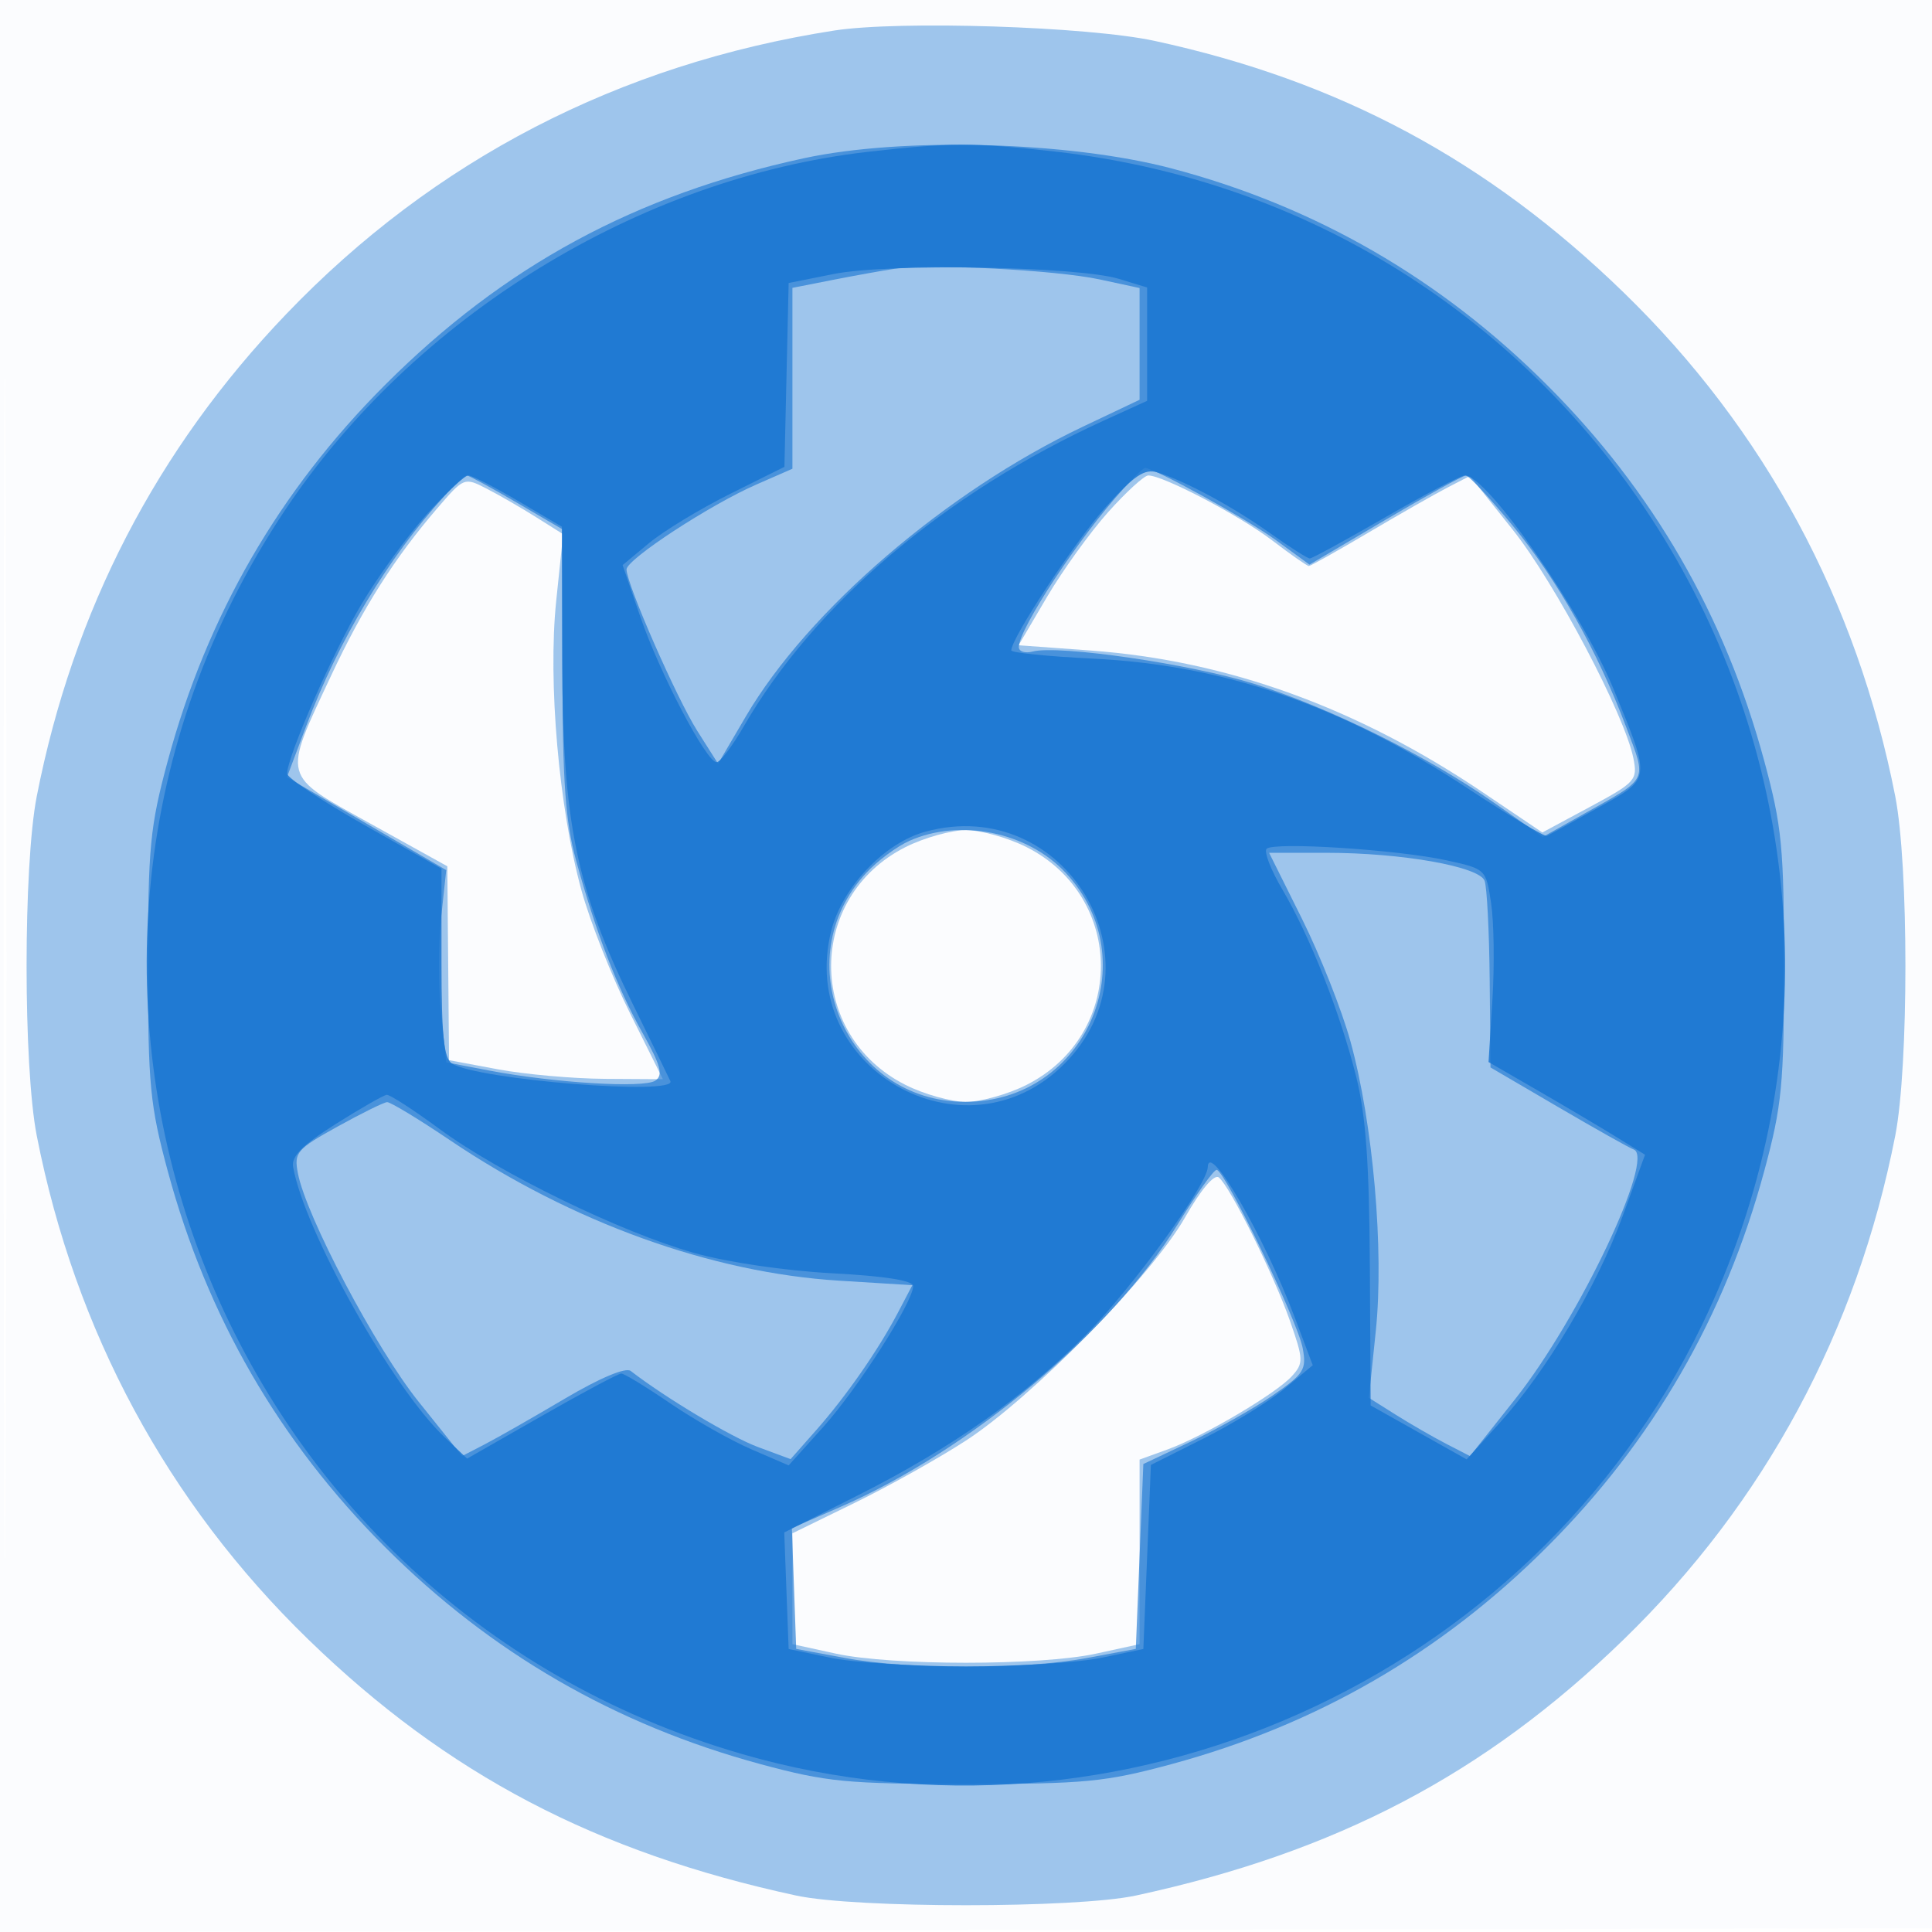
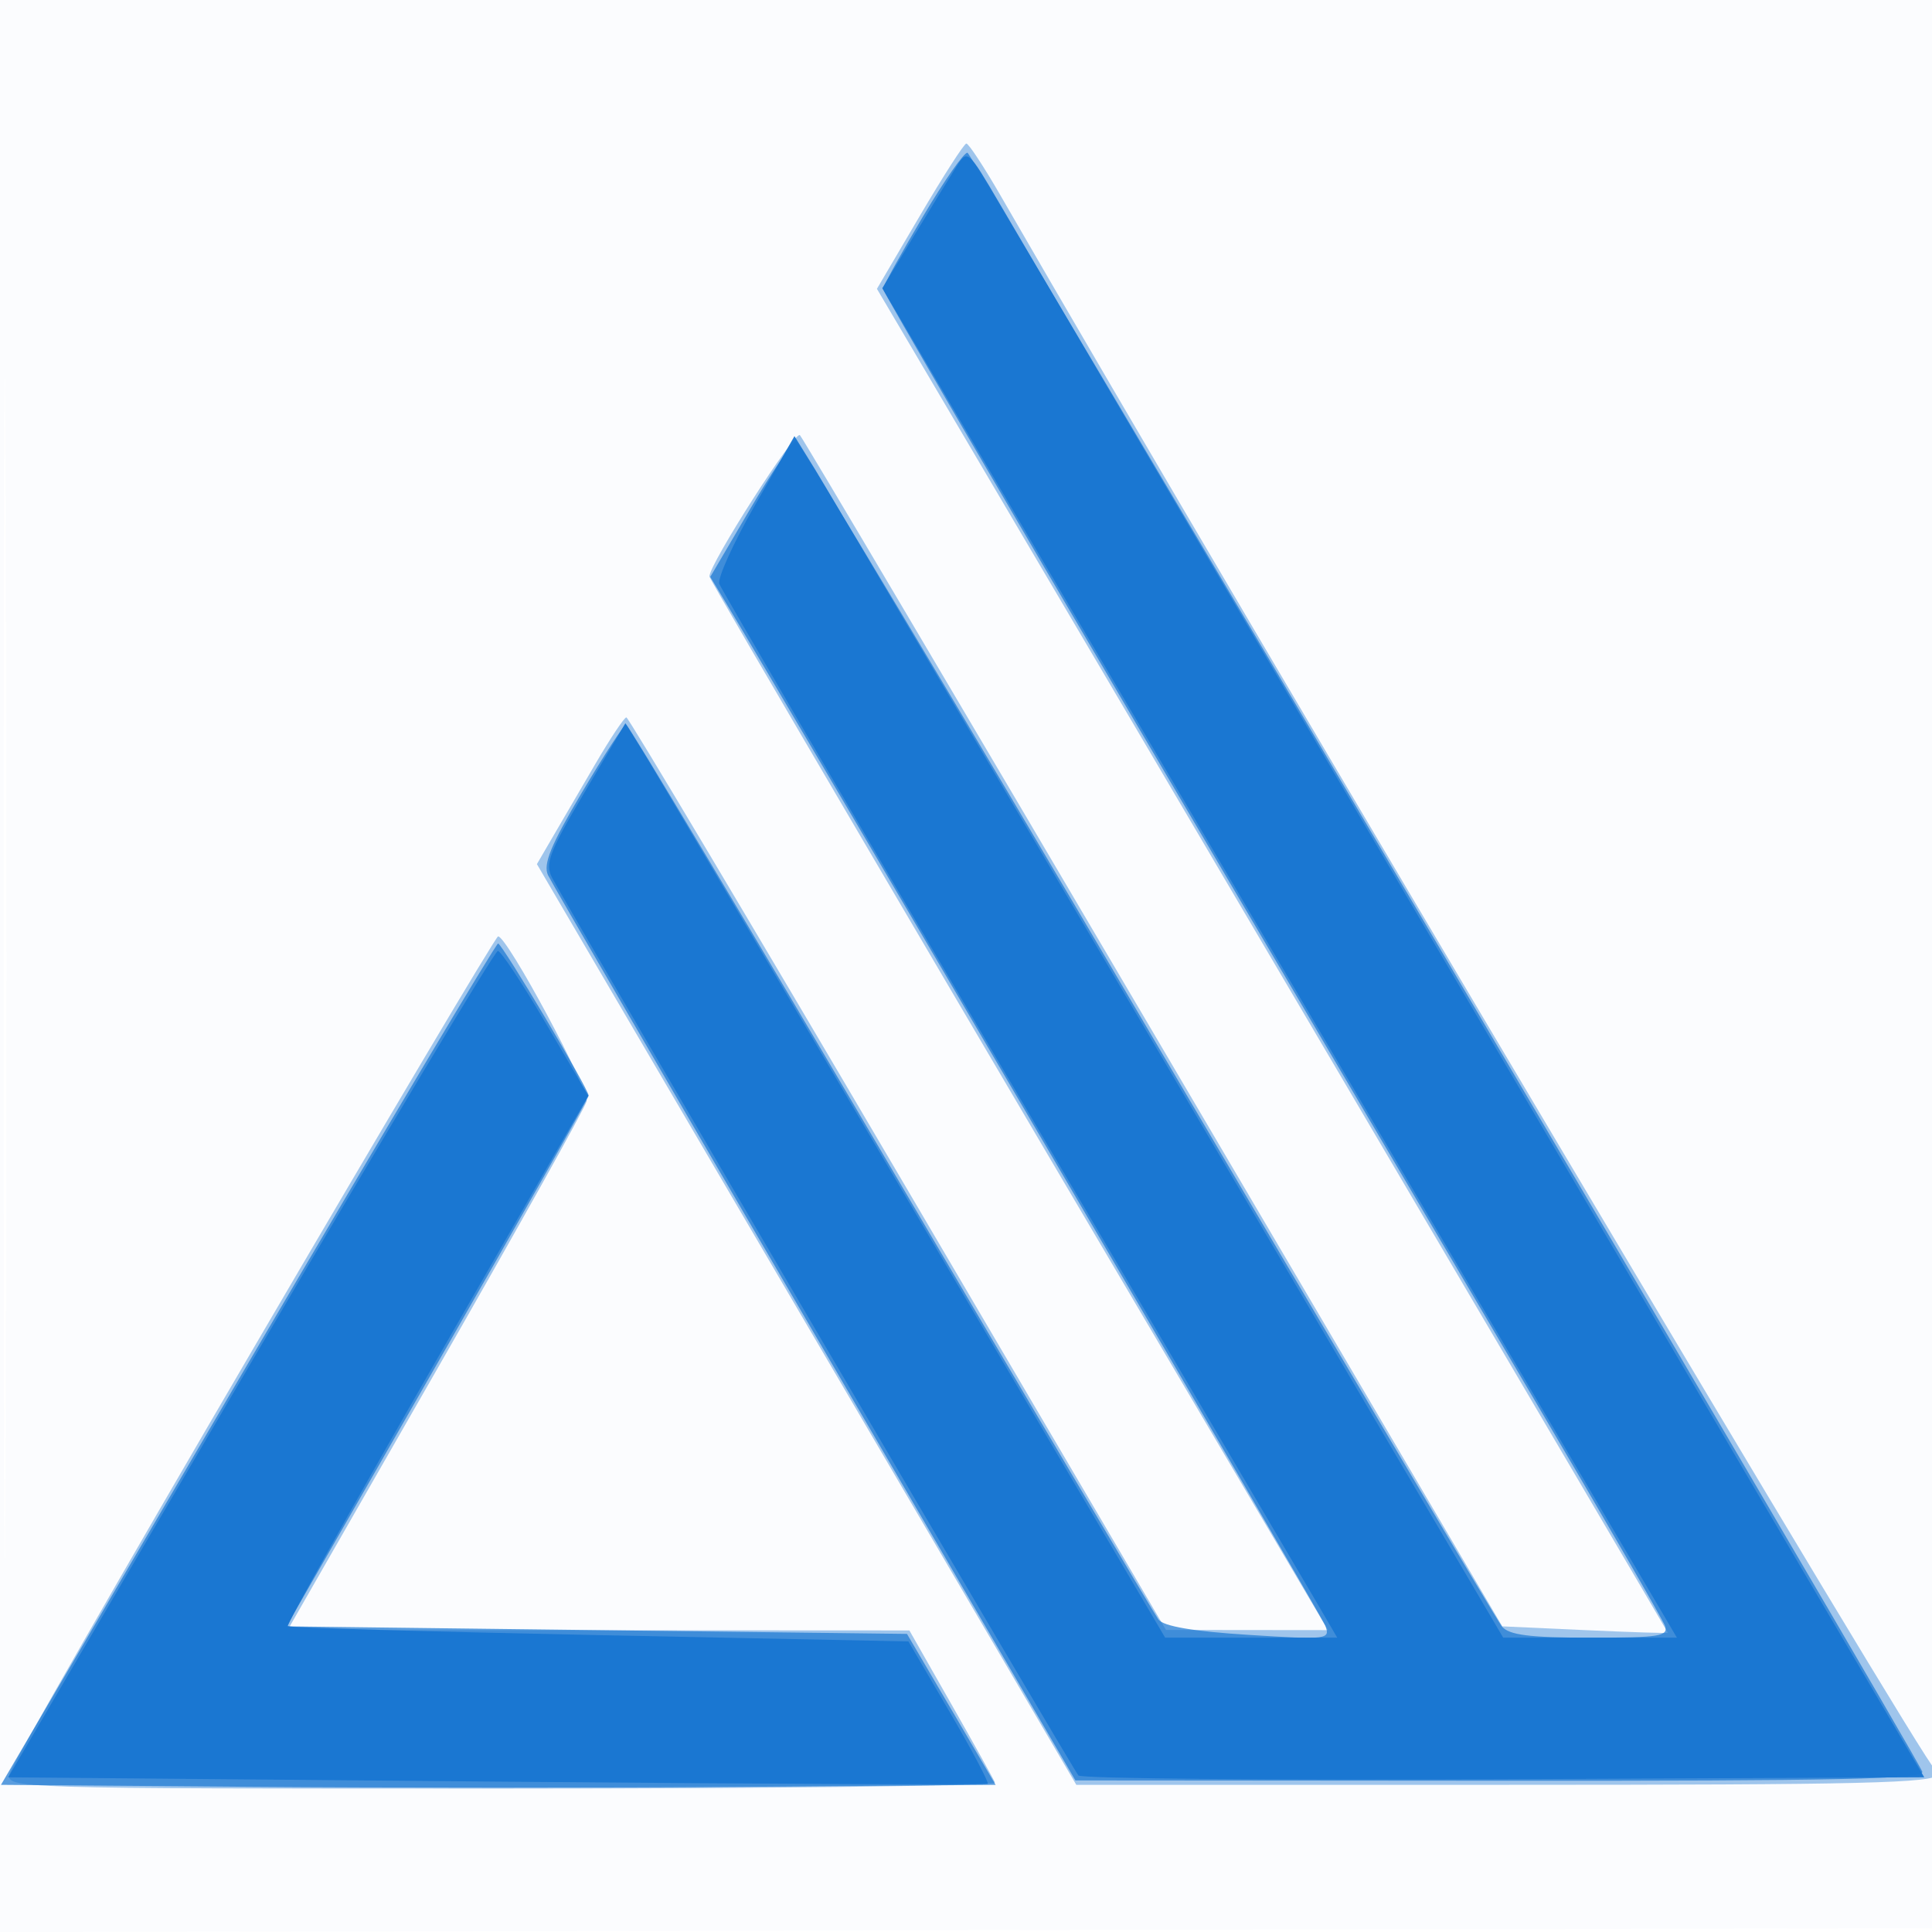
<svg xmlns="http://www.w3.org/2000/svg" width="256" height="256">
-   <path fill-opacity=".016" d="M0 128.004v128.004l128.25-.254 128.25-.254.254-127.75L257.008 0H0v128.004m.485.496c0 70.4.119 99.053.265 63.672.146-35.38.146-92.98 0-128C.604 29.153.485 58.1.485 128.5" fill="#1976D2" fill-rule="evenodd" />
-   <path fill-opacity=".414" d="M110.5 4.051C82.037 8.492 57.508 21.188 37.936 41.608 20.753 59.537 9.701 80.895 4.873 105.5c-1.801 9.181-1.801 35.819 0 45 5.086 25.923 17.318 48.612 35.98 66.739 18.375 17.848 38.091 28.197 64.647 33.931 7.912 1.708 37.088 1.708 45 0 26.556-5.734 46.272-16.083 64.647-33.931 18.662-18.127 30.894-40.816 35.98-66.739 1.801-9.181 1.801-35.819 0-45-5.086-25.923-17.318-48.612-35.98-66.739-18.016-17.5-37.679-28.049-62.147-33.342-8.851-1.915-33.839-2.719-42.5-1.368M57.937 67.355c-5.675 6.602-9.848 13.179-14.046 22.136-6.475 13.818-6.675 13.065 5.205 19.652l10.177 5.643.114 12.846.113 12.847 6.5 1.214c3.575.667 9.951 1.235 14.169 1.26l7.669.047-4.359-8.75c-2.397-4.812-5.289-12.125-6.425-16.25-2.998-10.886-4.465-27.659-3.355-38.358l.919-8.858-3.559-2.242c-1.957-1.233-4.909-2.936-6.559-3.786-2.978-1.534-3.026-1.515-6.563 2.599m88.906.496c-2.389 2.669-6.038 7.731-8.111 11.25l-3.767 6.399 9.58.7c18.028 1.316 35.321 7.575 51.975 18.814l7.848 5.295 6.334-3.404c6.009-3.23 6.304-3.56 5.738-6.405-1.147-5.77-10.374-23.254-15.998-30.312l-5.672-7.12-3.002 1.552c-1.651.854-6.361 3.538-10.467 5.966-4.107 2.428-7.65 4.414-7.875 4.414-.225 0-2.416-1.532-4.869-3.404-4.319-3.297-14.43-8.596-16.402-8.596-.533 0-2.924 2.183-5.312 4.851M119.97 112.25c-13.123 6.629-13.123 24.871 0 31.5 2.45 1.238 6.063 2.25 8.03 2.25 1.967 0 5.58-1.012 8.03-2.25 13.123-6.629 13.123-24.871 0-31.5-2.45-1.237-6.063-2.25-8.03-2.25-1.967 0-5.58 1.013-8.03 2.25M157 161.354c-4.352 7.642-20.272 23.85-29 29.524-3.575 2.325-10.213 6.041-14.75 8.26l-8.25 4.033V217.858l5.75 1.254c7.405 1.615 27.095 1.615 34.5 0l5.75-1.254v-24.456l3.648-1.32c4.794-1.733 14.437-7.412 16.54-9.741 1.553-1.719 1.535-2.204-.269-7.341-2.19-6.233-7.905-17.753-9.416-18.979-.608-.493-2.383 1.609-4.503 5.333" fill="#1976D2" fill-rule="evenodd" />
-   <path fill-opacity=".633" d="M106.5 20.973c-22.292 4.83-39.705 14.257-55.488 30.039-14.029 14.03-23.57 30.536-28.774 49.782-2.363 8.739-2.625 11.45-2.625 27.206s.262 18.467 2.625 27.206c5.204 19.246 14.745 35.752 28.774 49.782 14.03 14.029 30.536 23.57 49.782 28.774 8.739 2.363 11.45 2.625 27.206 2.625s18.467-.262 27.206-2.625c19.246-5.204 35.752-14.745 49.782-28.774 14.029-14.03 23.57-30.536 28.774-49.782 2.363-8.739 2.625-11.45 2.625-27.206s-.262-18.467-2.625-27.206c-5.204-19.246-14.745-35.752-28.774-49.782-14.091-14.09-30.744-23.693-49.782-28.705-13.549-3.567-35.609-4.171-48.706-1.334m12 14.646c-1.65.25-5.362.92-8.25 1.489L105 38.142v23.97l-4.75 2.077c-6.192 2.707-17.255 9.944-17.232 11.273.035 1.995 6.648 17.075 9.379 21.388l2.754 4.349 3.674-6.267c8.243-14.057 26.562-29.805 44.666-38.396L151 52.973V38.166l-5.25-1.133c-5.812-1.255-22.567-2.124-27.25-1.414m30.364 29.131C143.041 71.129 135 83.305 135 85.744c0 .588.826.853 1.835.589 3.458-.904 21.048 1.663 29.357 4.284 10.03 3.165 22.999 9.592 31.774 15.747l6.466 4.535 5.534-3.108c8.572-4.815 8.255-4.157 5.513-11.444-3.799-10.092-9.099-19.497-15.061-26.725-3.004-3.642-5.79-6.614-6.19-6.605-.4.009-5.225 2.667-10.721 5.907l-9.993 5.89-4.507-3.286C165.275 68.808 152.92 62 151.716 62c-.188 0-1.472 1.237-2.852 2.75m-90 1C51.41 73.915 44.842 84.856 40.56 96.241l-2.536 6.741 10.552 6.155 10.552 6.156-.681 6.353c-.374 3.495-.372 9.226.004 12.737l.683 6.383 5.683 1.085c8.602 1.642 20.516 2.366 22.019 1.338 1.068-.73.728-1.998-1.686-6.301-3.395-6.053-6.18-13.281-8.819-22.888-1.413-5.145-1.79-10.397-1.808-25.188L74.5 70.123l-6.088-3.561C65.063 64.603 62.11 63 61.849 63c-.261 0-1.605 1.237-2.985 2.75m61.636 45.667c-1.65.737-4.209 2.632-5.686 4.211-10.782 11.526-2.66 30.372 13.089 30.372 15.938 0 24.142-18.76 13.283-30.373-5.038-5.388-13.972-7.206-20.686-4.21m52.021 10.333c2.397 4.813 5.289 12.125 6.425 16.25 2.998 10.886 4.465 27.659 3.355 38.358l-.919 8.858 3.559 2.242c1.957 1.233 4.972 2.97 6.7 3.861l3.141 1.62 5.984-7.548c8.468-10.679 18.616-32.069 15.696-33.084-.529-.184-5.012-2.704-9.962-5.6l-9-5.265-.109-11.634c-.061-6.398-.364-12.295-.675-13.105-.725-1.891-10.983-3.703-20.967-3.703h-7.587l4.359 8.75M44.704 149.289c-5.391 2.986-5.757 3.417-5.238 6.149 1.091 5.733 10.297 23.167 15.988 30.278l5.776 7.216 3.002-1.552c1.651-.854 6.432-3.58 10.625-6.059 4.62-2.731 8.054-4.175 8.714-3.664 4.628 3.577 13.301 8.762 16.873 10.086l4.316 1.6 3.37-3.816c3.99-4.517 8.242-10.633 10.867-15.629l1.893-3.603-9.695-.598c-16.92-1.046-35.444-7.731-51.57-18.613-4.144-2.796-7.893-5.066-8.33-5.045-.437.022-3.403 1.484-6.591 3.25m111.329 12.97c-8.786 14.244-27.564 29.962-44.73 37.44l-6.376 2.778.286 8.006.287 8.007 6.5 1.208c8.333 1.549 23.668 1.549 32 0l6.5-1.209.5-12.249.5-12.249 6.276-2.966c3.452-1.63 8.335-4.381 10.851-6.113 4.167-2.866 4.523-3.428 3.986-6.28-.682-3.621-10.343-23.636-11.403-23.623-.39.004-2.72 3.267-5.177 7.25" fill="#1976D2" fill-rule="evenodd" />
-   <path fill-opacity=".833" d="M115 20.118C84.682 23.586 54.789 41.994 37.68 67.73-3.021 128.953 27.51 211.9 98.296 232.413c50.062 14.507 104.459-9.792 127.215-56.827C258.3 107.81 214.472 28.41 139.666 20.069c-10.711-1.194-13.857-1.188-24.666.049m-4.5 16.181l-6 1.201-.28 12.178-.28 12.179-7.22 3.599c-3.971 1.98-8.795 4.91-10.72 6.51l-3.5 2.91 2.334 6.812C87.393 89.16 93.598 101 94.954 101c.471 0 2.089-2.137 3.596-4.75 9.336-16.183 26.726-30.955 47.7-40.518l5.75-2.621V38.094l-3.75-1.144c-5.437-1.658-30.556-2.091-37.75-.651m36.061 30.844C142.51 71.649 134 84.546 134 86.18c0 .31 4.838.799 10.75 1.087 17.603.858 33.113 6.239 49.915 17.316 5.371 3.542 10.015 6.322 10.319 6.178.304-.143 3.341-1.819 6.75-3.723 7.107-3.97 7.052-3.561 2.109-15.64C209.616 81.068 197.061 63 194.11 63c-.524 0-5.238 2.475-10.478 5.5-5.239 3.025-9.774 5.5-10.077 5.5-.303 0-2.689-1.521-5.303-3.38-4.927-3.505-11.193-6.882-14.883-8.021-1.702-.526-3.071.388-6.808 4.544m-90.026 1.029c-2.558 2.845-6.464 8.226-8.681 11.958-3.706 6.237-9.746 20.006-9.814 22.37-.016.55 4.581 3.611 10.216 6.803l10.244 5.802v12.483c0 9.611.322 12.681 1.398 13.348 3.467 2.146 29.807 4.253 28.929 2.314-.187-.412-2.439-5.025-5.004-10.25-7.445-15.161-9.276-24.064-9.326-45.352l-.043-17.851-5.771-3.399C65.508 64.529 62.522 63 62.048 63c-.474 0-2.955 2.328-5.513 5.172m66.085 42.031c-5.429 1.479-11.024 7.375-12.478 13.148C105.571 141.503 127.79 154.21 141 141c13.493-13.493.151-35.847-18.38-30.797m45.208 2.27c-.369.387.572 2.813 2.091 5.39 3.672 6.227 7.668 16.356 9.778 24.784 1.284 5.128 1.741 11.474 1.817 25.216l.102 18.364 6.362 3.573 6.361 3.573 4.296-4.745c6.263-6.918 12.985-18.203 16.375-27.493l2.965-8.125-3.737-2.311c-2.056-1.271-6.722-4.035-10.369-6.143l-6.63-3.832.513-8.233c.283-4.528.206-10.283-.17-12.79-.68-4.54-.702-4.561-5.882-5.699-6.478-1.422-22.966-2.478-23.872-1.529M44.5 148.928c-4.405 2.781-5.911 4.291-5.665 5.68 1.497 8.459 13.101 29.194 20.024 35.778l3.035 2.886 9.868-5.636c5.427-3.1 10.181-5.636 10.564-5.636.383 0 3.299 1.776 6.479 3.947 3.181 2.171 8.013 4.91 10.739 6.086l4.956 2.139 4.54-5.042c4.589-5.096 11.96-16.631 11.96-18.716 0-.736-3.755-1.33-10.75-1.701-6.206-.33-13.92-1.465-18.25-2.686-9.699-2.736-25.808-10.574-33.753-16.423-3.439-2.532-6.589-4.572-7-4.534-.411.039-3.447 1.775-6.747 3.858m115.533 5.738c-.066 2.336-10.026 16.03-16.166 22.227-8.065 8.141-17.827 15.013-30.159 21.23l-9.791 4.937.291 7.72.292 7.72 5.5 1.154c3.025.634 11.125 1.153 18 1.153s14.975-.519 18-1.153l5.5-1.154.5-12.195.5-12.195 7-3.515c3.85-1.934 8.675-4.906 10.723-6.605l3.722-3.09-2.347-6.236c-4.096-10.882-11.461-23.619-11.565-19.998" fill="#1976D2" fill-rule="evenodd" />
+   <path fill="#1976D2" fill-opacity=".016" fill-rule="evenodd" d="M0 128.004v128.004l128.25-.254 128.25-.254.254-127.75L257.008 0H0zm.485.496c0 70.4.119 99.053.265 63.672s.146-92.98 0-128S.485 58.1.485 128.5" />
+   <path fill="#1976D2" fill-opacity=".41" fill-rule="evenodd" d="m121.849 28.657-5.652 9.616 4.792 8.113C139.721 78.102 221 216.23 221.002 216.35c.001.083-4.935-.075-10.969-.35l-10.972-.5-46.148-78.5c-25.381-43.175-46.495-78.878-46.919-79.339C105.363 56.975 94 74.718 94 76.388c0 .399 30.15 51.77 77.097 131.362l4.867 8.25-10.732-.011-10.732-.011-35.5-60.452c-19.525-33.249-35.725-60.46-36-60.47s-2.138 2.786-4.139 6.213-4.557 7.806-5.679 9.731l-2.039 3.5 35.736 61 35.737 61h56.859c47.636 0 56.933-.225 57.321-1.389.255-.764.035-1.124-.489-.801-.713.441-90.054-150.039-123.762-208.455-2.176-3.77-4.201-6.846-4.5-6.835s-3.088 4.348-6.196 9.637M33.658 178.525C16.145 208.479 1.58 233.89 1.291 234.994.77 236.987 1.192 237 66.467 237c36.135 0 65.55-.367 65.366-.815s-2.808-5.164-5.833-10.479l-5.5-9.664-41.197-.021L38.105 216l19.591-34.189c10.775-18.804 19.79-34.954 20.034-35.888.398-1.519-10.503-21.825-11.73-21.851-.275-.006-14.829 24.498-32.342 54.453" />
+   <path fill="#1976D2" fill-opacity=".71" fill-rule="evenodd" d="M122.224 28.807C119.351 33.66 117 37.926 117 38.285c0 .36 15.58 27.106 34.622 59.435s42.213 71.668 51.49 87.421 17.145 29.365 17.484 30.25c.544 1.416-.642 1.609-9.867 1.609-8.026 0-10.771-.346-11.71-1.477-.674-.812-21.815-36.474-46.979-79.25C126.875 93.498 105.916 58.5 105.465 58.5c-.45 0-3.189 4.038-6.086 8.973l-5.266 8.973 1.83 3.027c9.487 15.685 79.103 134.48 79.661 135.935.702 1.831.287 1.88-10.186 1.22-7.29-.46-11.25-1.135-11.918-2.032-.55-.738-16.525-27.723-35.5-59.965S83.261 96.007 82.969 96.004c-.292-.002-2.94 4.065-5.884 9.038-4.098 6.921-5.146 9.484-4.469 10.925.486 1.035 16.409 28.447 35.384 60.915l34.5 59.033 56.357.043c44.702.033 56.252-.217 55.851-1.208-1.198-2.961-125.815-214.275-126.501-214.509-.417-.142-3.11 3.713-5.983 8.566M32.814 180.75.128 236.5l32.936.263c18.115.145 47.768.145 65.897 0l32.961-.263-5.872-10-5.871-10-41.109-.5-41.108-.5 20.019-34.893C68.991 161.416 78 145.476 78 145.183c0-.884-11.462-20.146-12-20.165-.275-.01-15.209 25.07-33.186 55.732" />
+   <path fill="#1976D2" fill-opacity=".953" fill-rule="evenodd" d="M126.704 22.121c-.831 1.309-3.376 5.459-5.654 9.223l-4.143 6.844 50.735 86.156c27.905 47.386 51.596 87.619 52.646 89.406l1.91 3.25h-23.016l-44.257-75.25c-24.342-41.388-45.472-77.21-46.956-79.605l-2.698-4.356-5.23 9.139c-2.876 5.026-5.003 9.728-4.727 10.448s17.564 30.292 38.418 65.716c20.854 35.425 39.163 66.545 40.687 69.158l2.771 4.75h-22.801l-33.381-56.75c-18.36-31.212-34.453-58.476-35.762-60.586l-2.379-3.836-5.422 9.175c-4.693 7.941-5.267 9.464-4.273 11.335 2.478 4.666 69.051 118.208 69.726 118.92.395.418 25.775.643 56.398.5l55.679-.258L195.922 135a524094 524094 0 0 1-63.38-107.879c-4.312-7.351-4.333-7.37-5.838-5M33.162 180.75 1.079 235.5l64.71.571c35.591.314 64.877.447 65.081.296.203-.15-2.075-4.457-5.064-9.57l-5.434-9.297-40.936-.834c-22.515-.458-41.097-.994-41.293-1.19-.197-.196 8.681-16.093 19.728-35.326l20.086-34.969-5.634-9.59c-3.099-5.275-5.959-9.591-6.356-9.591-.396 0-15.159 24.637-32.805 54.75" />
</svg>
